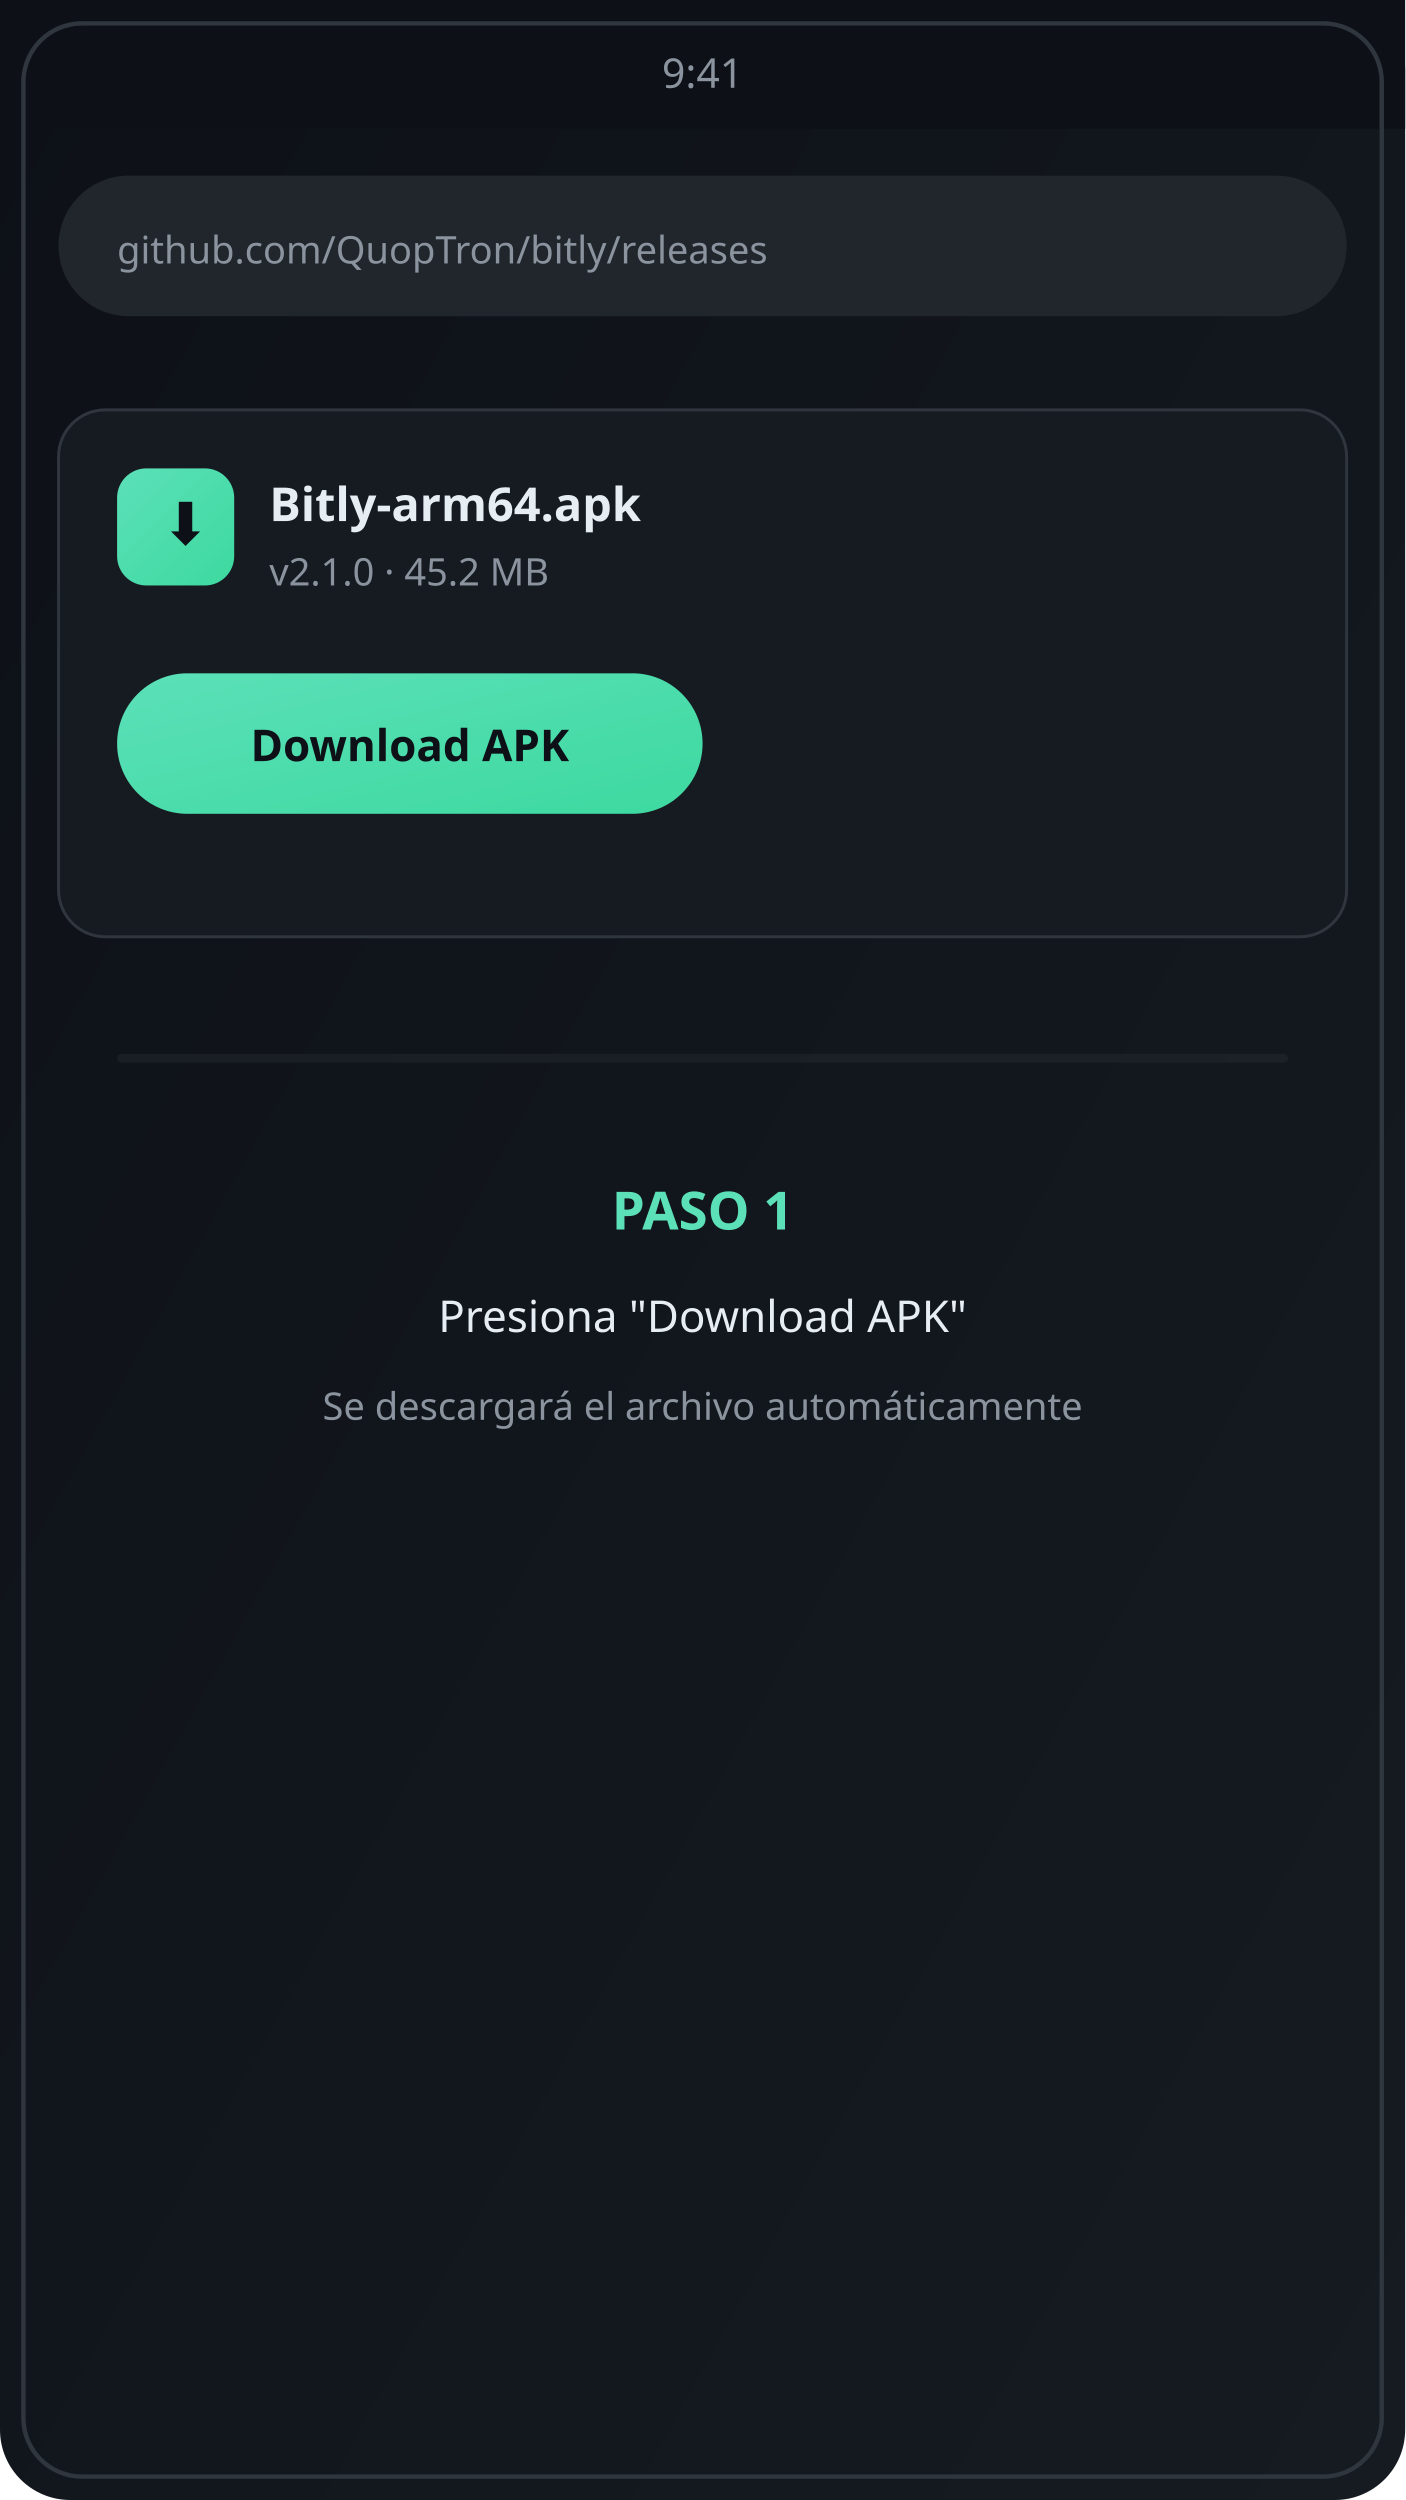
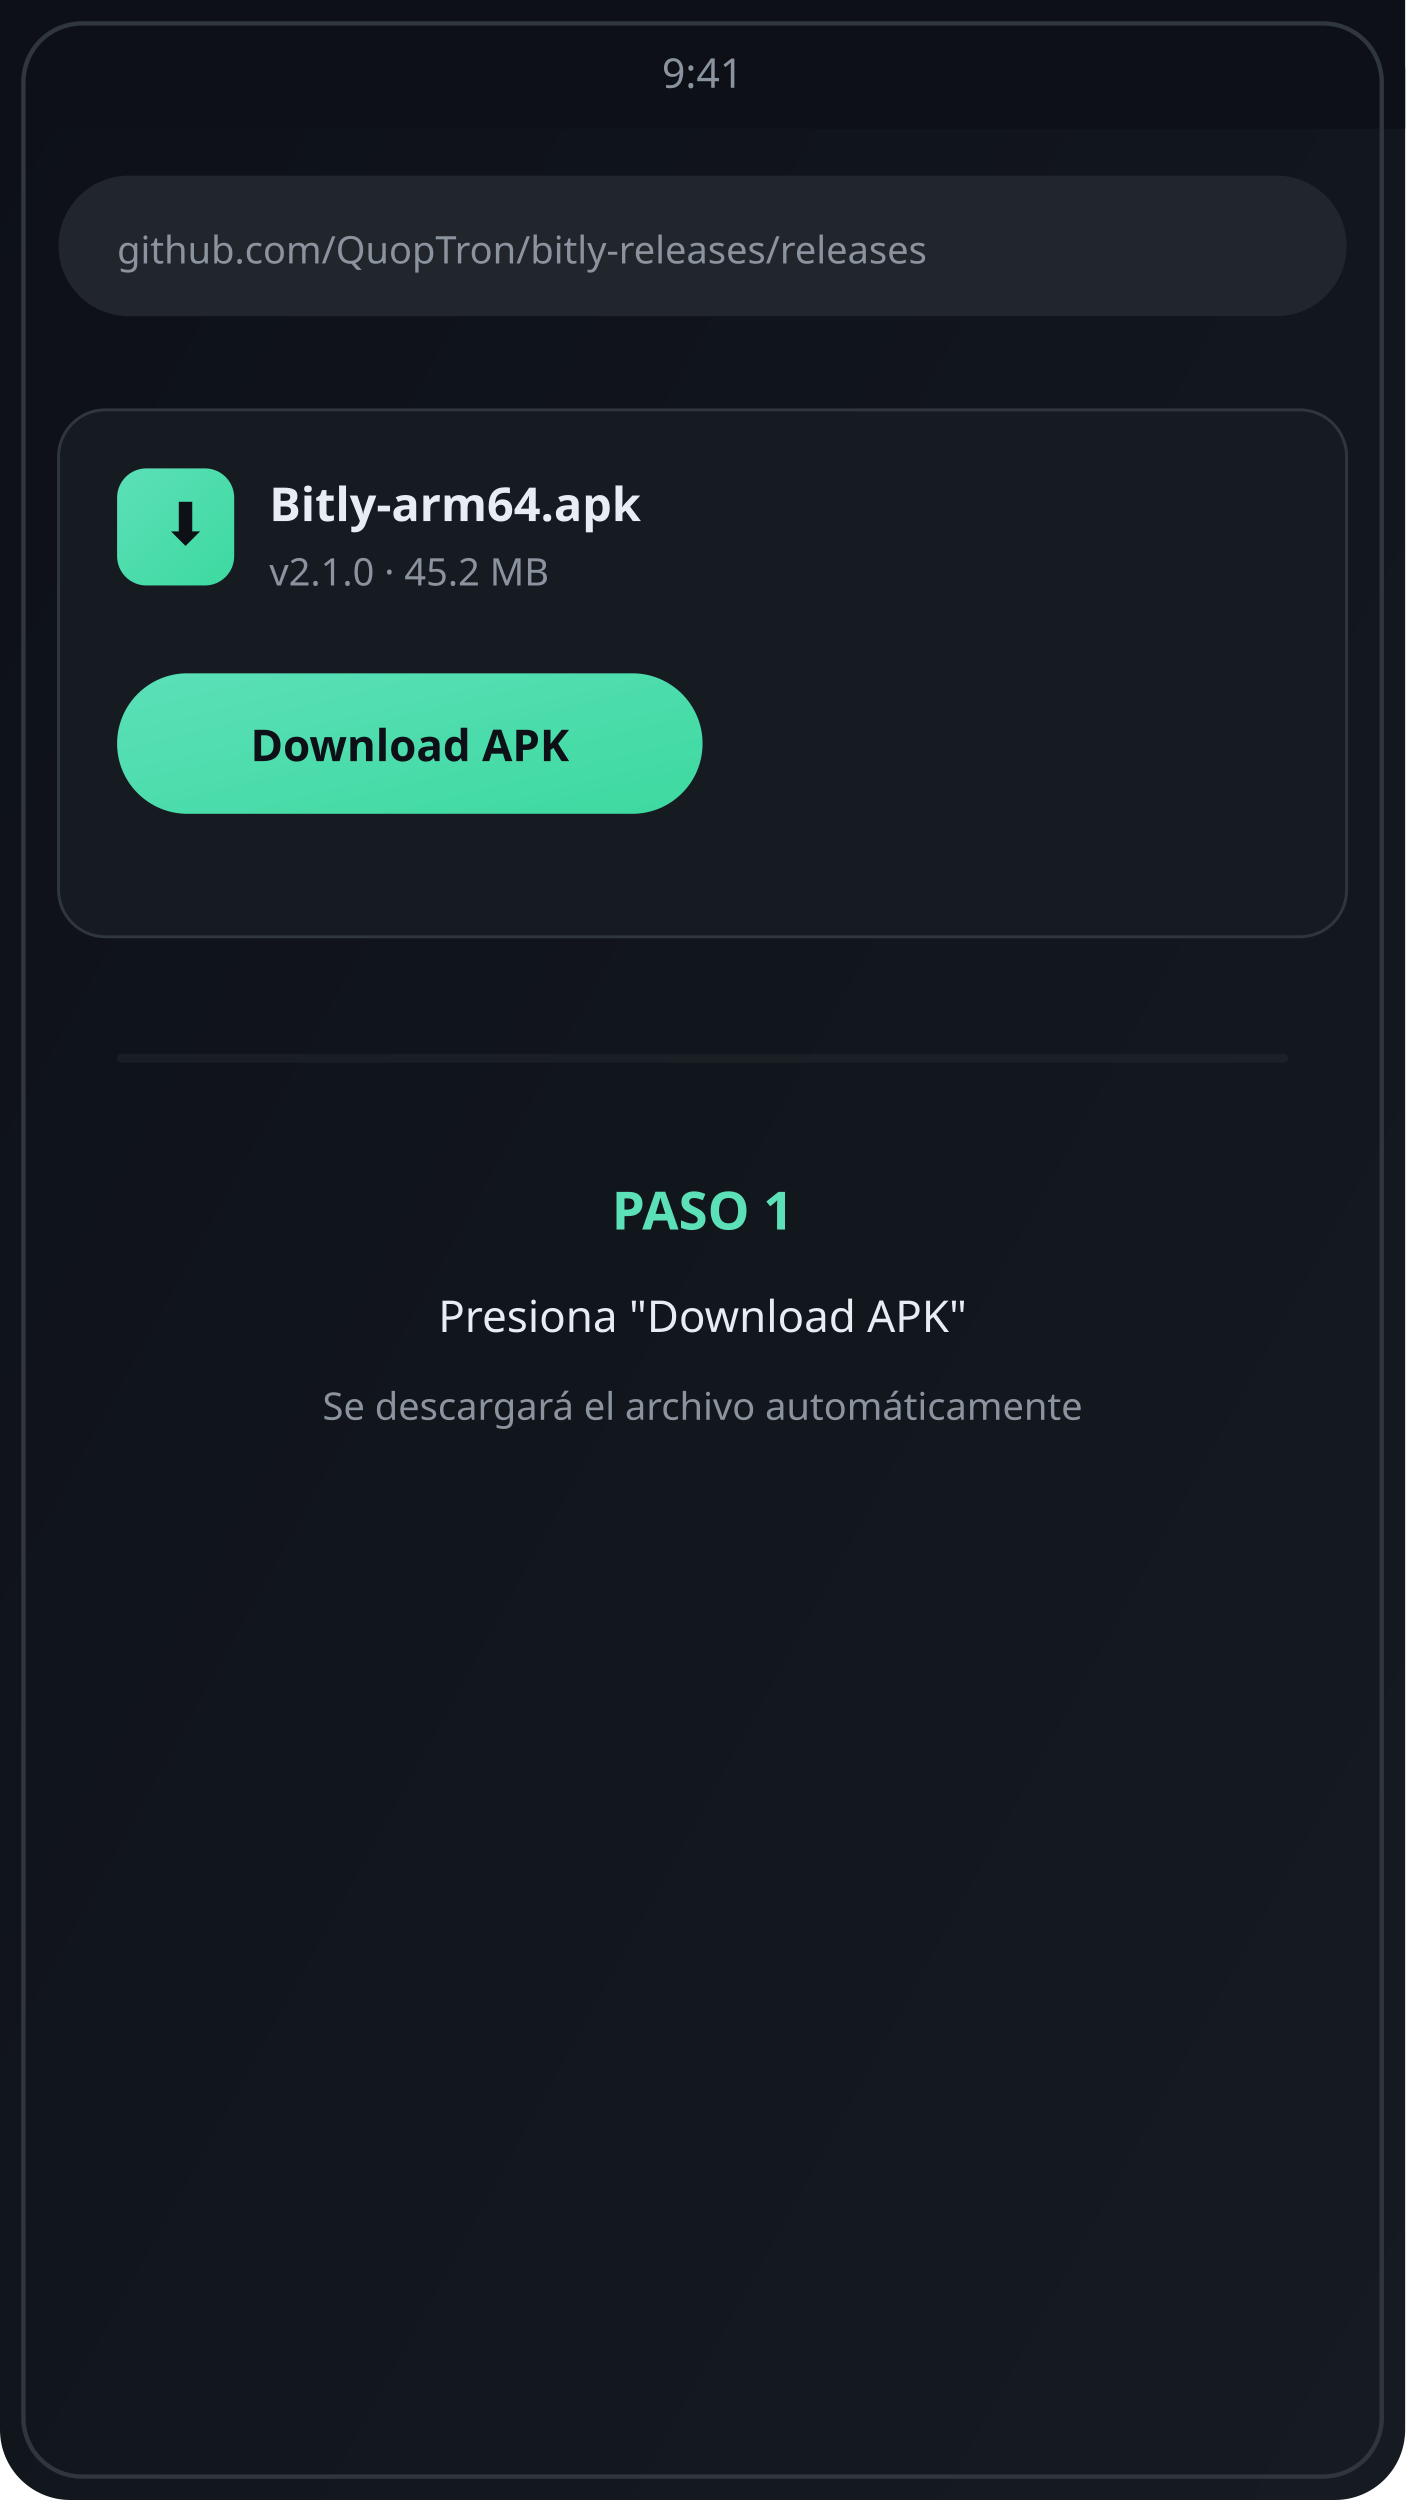
<svg xmlns="http://www.w3.org/2000/svg" width="480" height="854" viewBox="0 0 480 854">
  <defs>
    <linearGradient id="bg" x1="0%" y1="0%" x2="100%" y2="100%">
      <stop offset="0%" style="stop-color:#0d1117" />
      <stop offset="100%" style="stop-color:#161b22" />
    </linearGradient>
    <linearGradient id="mint" x1="0%" y1="0%" x2="100%" y2="100%">
      <stop offset="0%" style="stop-color:#5ce0b8" />
      <stop offset="100%" style="stop-color:#3dd9a0" />
    </linearGradient>
  </defs>
  <rect width="480" height="854" rx="24" fill="url(#bg)" />
  <rect x="0" y="0" width="480" height="44" fill="#0d1117" />
  <text x="240" y="30" text-anchor="middle" font-family="system-ui" font-size="14" fill="#8b949e">9:41</text>
  <rect x="20" y="60" width="440" height="48" rx="24" fill="#21262d" />
-   <text x="40" y="90" font-family="system-ui" font-size="13" fill="#8b949e">github.com/QuopTron/bitly/releases</text>
+   <text x="40" y="90" font-family="system-ui" font-size="13" fill="#8b949e">github.com/QuopTron/bitly-releases/releases</text>
  <rect x="20" y="140" width="440" height="180" rx="16" fill="#161b22" stroke="#30363d" stroke-width="1" />
  <rect x="40" y="160" width="40" height="40" rx="10" fill="url(#mint)" />
  <text x="55" y="186" font-family="system-ui" font-size="20" fill="#0d1117">⬇</text>
  <text x="92" y="178" font-family="system-ui" font-size="16" font-weight="bold" fill="#e6edf3">Bitly-arm64.apk</text>
  <text x="92" y="200" font-family="system-ui" font-size="13" fill="#8b949e">v2.1.0 · 45.2 MB</text>
  <rect x="40" y="230" width="200" height="48" rx="24" fill="url(#mint)" />
  <text x="140" y="260" text-anchor="middle" font-family="system-ui" font-size="15" font-weight="bold" fill="#0d1117">Download APK</text>
  <rect x="40" y="360" width="400" height="3" rx="1.5" fill="#30363d" opacity="0.3" />
  <text x="240" y="420" text-anchor="middle" font-family="system-ui" font-size="18" font-weight="bold" fill="#5ce0b8">PASO 1</text>
  <text x="240" y="455" text-anchor="middle" font-family="system-ui" font-size="15" fill="#e6edf3">Presiona "Download APK"</text>
  <text x="240" y="485" text-anchor="middle" font-family="system-ui" font-size="13" fill="#8b949e">Se descargará el archivo automáticamente</text>
  <rect x="8" y="8" width="464" height="838" rx="20" fill="none" stroke="#30363d" stroke-width="1.5" />
</svg>
